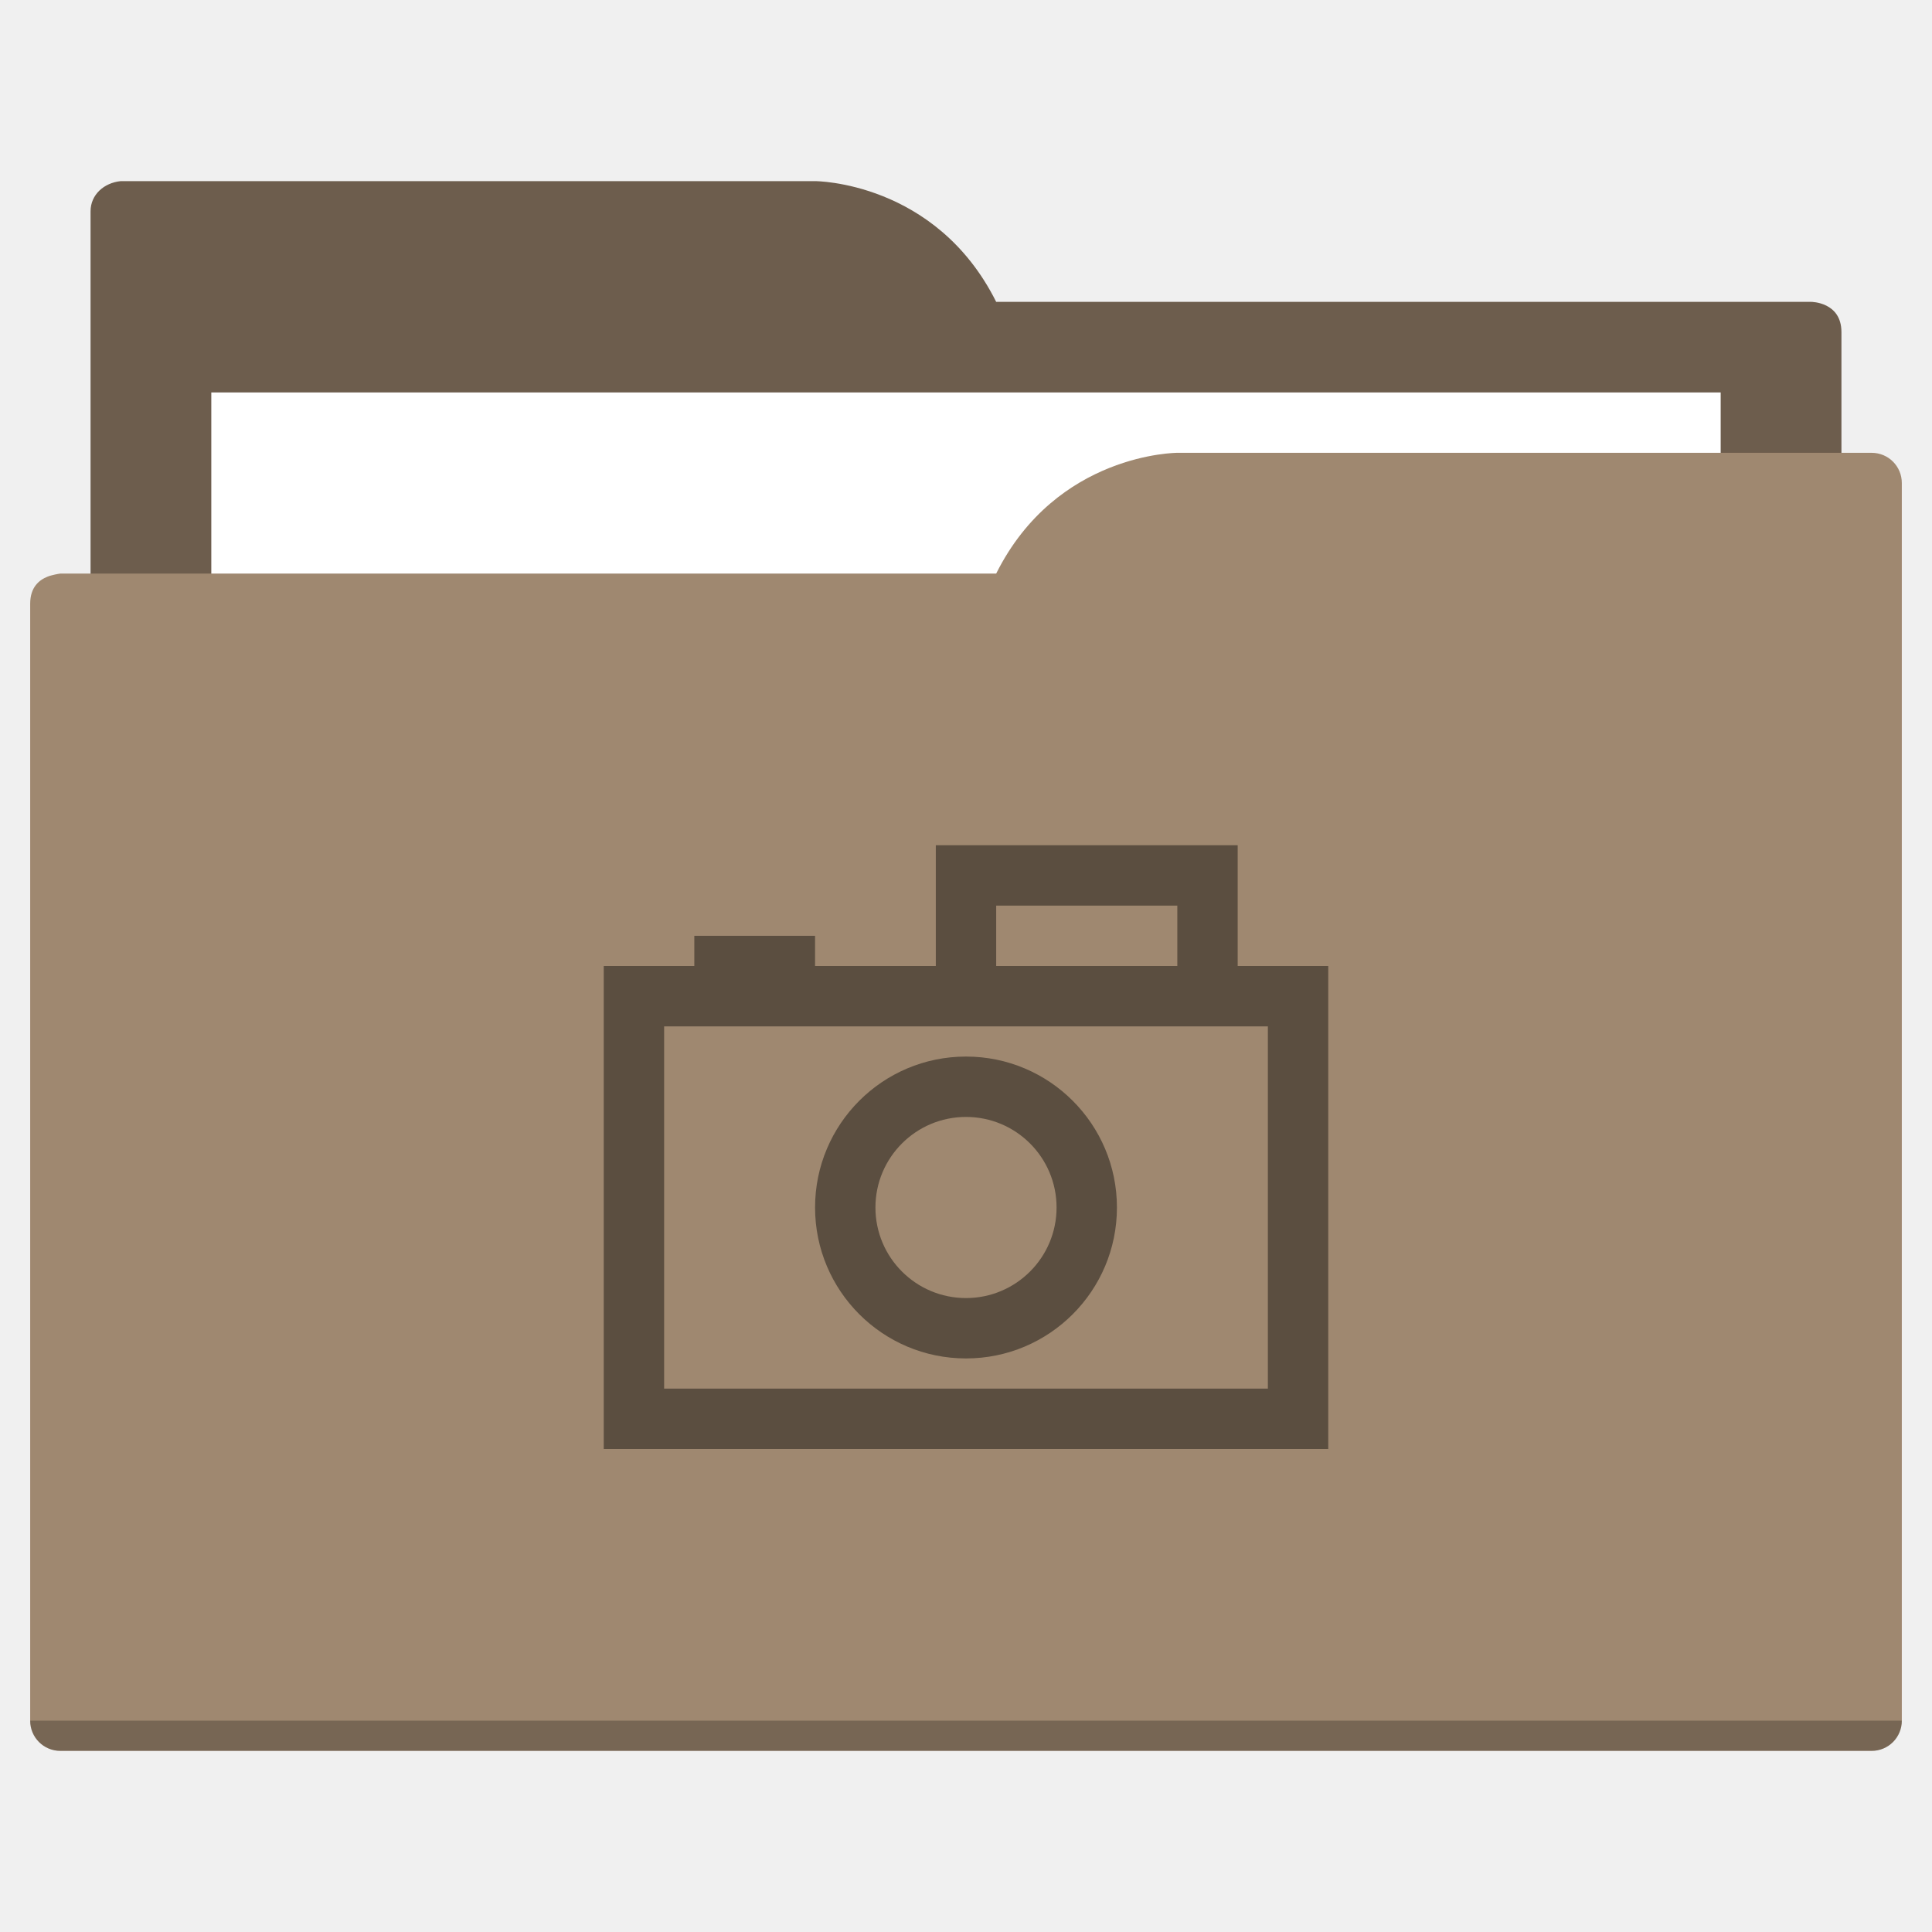
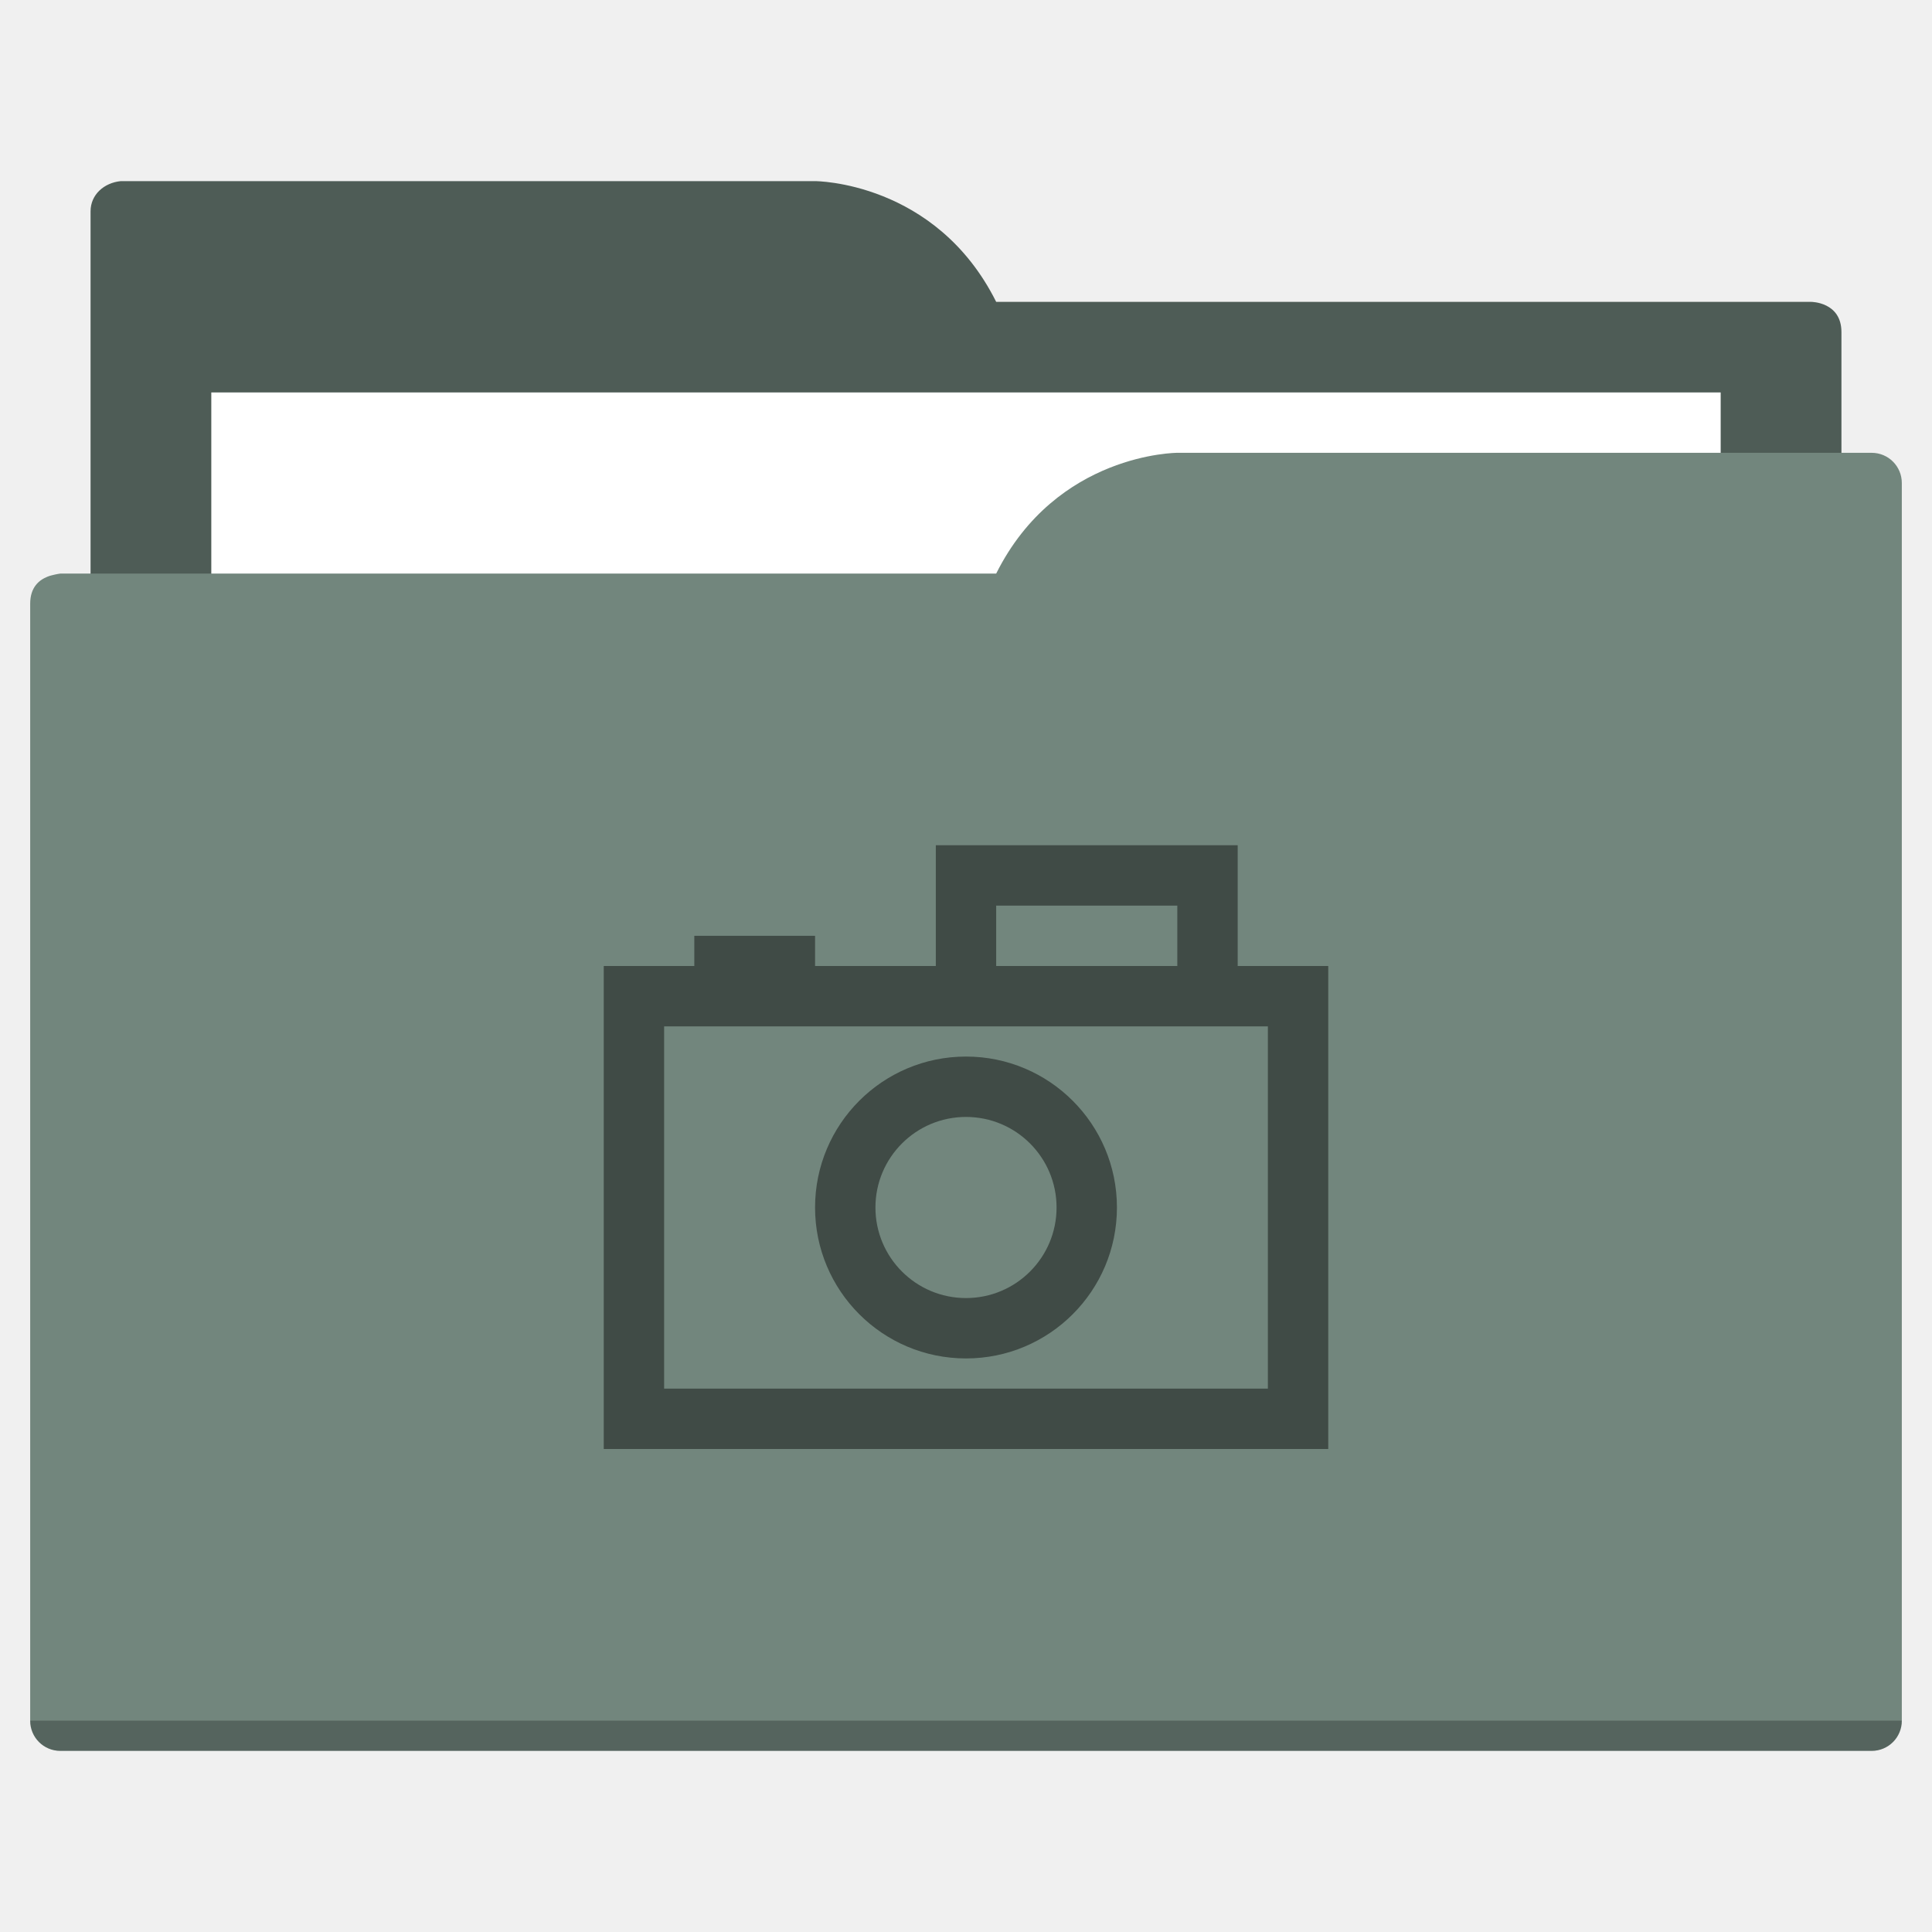
<svg xmlns="http://www.w3.org/2000/svg" width="64" height="64" id="svg5453" version="1.1" viewBox="0 0 64 64">
  <defs id="defs5455" />
  <g id="layer1" transform="translate(-384.5714,-483.798)">
-     <path style="fill:#6d5d4d;fill-opacity:1;fill-rule:evenodd;stroke:none;stroke-width:1px;stroke-linecap:butt;stroke-linejoin:miter;stroke-opacity:1" d="M 4 6 C 3.449 6.055 3 6.446 3 7 L 3 9 L 3 49 L 61 49 L 61 14 L 61 13 L 61 11 C 61 10 60 10 60 10 L 58 10 L 37 10 L 33 10 C 31 6 27 6 27 6 L 5 6 L 4 6 z " transform="translate(384.5714,483.798)" id="folderTab" />
+     <path style="fill:#4e5c56;fill-opacity:1;fill-rule:evenodd;stroke:none;stroke-width:1px;stroke-linecap:butt;stroke-linejoin:miter;stroke-opacity:1" d="M 4 6 C 3.449 6.055 3 6.446 3 7 L 3 9 L 3 49 L 61 49 L 61 14 L 61 13 L 61 11 C 61 10 60 10 60 10 L 58 10 L 37 10 L 33 10 C 31 6 27 6 27 6 L 5 6 L 4 6 z " transform="translate(384.5714,483.798)" id="folderTab" />
    <path style="color:#000000;text-decoration:none;text-decoration-line:none;text-decoration-style:solid;text-decoration-color:#000000;white-space:normal;clip-rule:nonzero;display:inline;overflow:visible;visibility:visible;opacity:1;isolation:auto;mix-blend-mode:normal;color-interpolation:sRGB;color-interpolation-filters:linearRGB;solid-color:#000000;solid-opacity:1;fill:#ffffff;fill-opacity:1;fill-rule:nonzero;stroke:none;stroke-width:1;stroke-linecap:butt;stroke-linejoin:miter;stroke-miterlimit:4;stroke-dasharray:none;stroke-dashoffset:0;stroke-opacity:1;color-rendering:auto;image-rendering:auto;shape-rendering:auto;text-rendering:auto;enable-background:accumulate" d="m 391.571,496.798 50,0 0,32 -50,0 z" id="folderPaper" />
-     <path style="fill:#9f8870;fill-opacity:1;fill-rule:evenodd;stroke:none;stroke-width:1px;stroke-linecap:butt;stroke-linejoin:miter;stroke-opacity:1" d="M 39 15 C 39 15 35 15 33 19 L 29 19 L 4 19 L 2 19 C 2 19 1.868 19.017 1.711 19.059 C 1.665 19.073 1.619 19.081 1.576 19.102 C 1.302 19.211 1 19.445 1 20 L 1 22 L 1 23 L 1 57 C 1 57.554 1.446 58 2 58 L 62 58 C 62.554 58 63 57.554 63 57 L 63 18 L 63 16 C 63 15.446 62.554 15 62 15 L 61 15 L 39 15 z " transform="translate(384.5714,483.798)" id="folderFront" />
+     <path style="fill:#72867d;fill-opacity:1;fill-rule:evenodd;stroke:none;stroke-width:1px;stroke-linecap:butt;stroke-linejoin:miter;stroke-opacity:1" d="M 39 15 C 39 15 35 15 33 19 L 29 19 L 4 19 L 2 19 C 2 19 1.868 19.017 1.711 19.059 C 1.665 19.073 1.619 19.081 1.576 19.102 C 1.302 19.211 1 19.445 1 20 L 1 22 L 1 23 L 1 57 C 1 57.554 1.446 58 2 58 L 62 58 C 62.554 58 63 57.554 63 57 L 63 18 L 63 16 C 63 15.446 62.554 15 62 15 L 61 15 L 39 15 z " transform="translate(384.5714,483.798)" id="folderFront" />
    <path style="opacity:0.25;fill:#000000;fill-opacity:1;stroke:none" d="m 385.571,540.798 c 0,0.554 0.446,1 1,1 l 60,0 c 0.554,0 1,-0.446 1,-1 z" id="folderShadow" />
-     <path style="color:#000000;clip-rule:nonzero;display:inline;overflow:visible;visibility:visible;opacity:1;isolation:auto;mix-blend-mode:normal;color-interpolation:sRGB;color-interpolation-filters:linearRGB;solid-color:#000000;solid-opacity:1;fill:#5b4e40;fill-opacity:1;fill-rule:nonzero;stroke:none;stroke-width:1;stroke-linecap:butt;stroke-linejoin:miter;stroke-miterlimit:4;stroke-dasharray:none;stroke-dashoffset:0;stroke-opacity:1;color-rendering:auto;image-rendering:auto;shape-rendering:auto;text-rendering:auto;enable-background:accumulate" d="m 31,28 0,4 -4,0 0,-1 -4,0 0,1 -3,0 0,16 24,0 0,-16 -3,0 0,-4 -10,0 z m 2,2 6,0 0,2 -6,0 0,-2 z m -11,4 9,0 10,0 1,0 0,12 -20,0 0,-12 z m 10,1 a 5,5 0 0 0 -5,5 5,5 0 0 0 5,5 5,5 0 0 0 5,-5 5,5 0 0 0 -5,-5 z m 0,2 a 3,3 0 0 1 3,3 3,3 0 0 1 -3,3 3,3 0 0 1 -3,-3 3,3 0 0 1 3,-3 z" transform="translate(384.5714,483.798)" id="rect4158" />
-     <rect style="color:#000000;clip-rule:nonzero;display:inline;overflow:visible;visibility:visible;opacity:1;isolation:auto;mix-blend-mode:normal;color-interpolation:sRGB;color-interpolation-filters:linearRGB;solid-color:#000000;solid-opacity:1;fill:#6d5d4d;fill-opacity:1;fill-rule:nonzero;stroke:none;stroke-width:1;stroke-linecap:butt;stroke-linejoin:miter;stroke-miterlimit:4;stroke-dasharray:none;stroke-dashoffset:0;stroke-opacity:1;color-rendering:auto;image-rendering:auto;shape-rendering:auto;text-rendering:auto;enable-background:accumulate" id="rect4157" width="5" height="5" x="377.571" y="483.798" />
-     <rect style="color:#000000;clip-rule:nonzero;display:inline;overflow:visible;visibility:visible;opacity:1;isolation:auto;mix-blend-mode:normal;color-interpolation:sRGB;color-interpolation-filters:linearRGB;solid-color:#000000;solid-opacity:1;fill:#9f8870;fill-opacity:1;fill-rule:nonzero;stroke:none;stroke-width:1;stroke-linecap:butt;stroke-linejoin:miter;stroke-miterlimit:4;stroke-dasharray:none;stroke-dashoffset:0;stroke-opacity:1;color-rendering:auto;image-rendering:auto;shape-rendering:auto;text-rendering:auto;enable-background:accumulate" id="rect4157-5" width="5" height="5" x="377.571" y="491.798" />
-     <rect style="color:#000000;clip-rule:nonzero;display:inline;overflow:visible;visibility:visible;opacity:1;isolation:auto;mix-blend-mode:normal;color-interpolation:sRGB;color-interpolation-filters:linearRGB;solid-color:#000000;solid-opacity:1;fill:#5b4e40;fill-opacity:1;fill-rule:nonzero;stroke:none;stroke-width:1;stroke-linecap:butt;stroke-linejoin:miter;stroke-miterlimit:4;stroke-dasharray:none;stroke-dashoffset:0;stroke-opacity:1;color-rendering:auto;image-rendering:auto;shape-rendering:auto;text-rendering:auto;enable-background:accumulate" id="rect4157-8" width="5" height="5" x="377.571" y="499.798" />
+     <path style="color:#000000;clip-rule:nonzero;display:inline;overflow:visible;visibility:visible;opacity:1;isolation:auto;mix-blend-mode:normal;color-interpolation:sRGB;color-interpolation-filters:linearRGB;solid-color:#000000;solid-opacity:1;fill:#404b46;fill-opacity:1;fill-rule:nonzero;stroke:none;stroke-width:1;stroke-linecap:butt;stroke-linejoin:miter;stroke-miterlimit:4;stroke-dasharray:none;stroke-dashoffset:0;stroke-opacity:1;color-rendering:auto;image-rendering:auto;shape-rendering:auto;text-rendering:auto;enable-background:accumulate" d="m 31,28 0,4 -4,0 0,-1 -4,0 0,1 -3,0 0,16 24,0 0,-16 -3,0 0,-4 -10,0 z m 2,2 6,0 0,2 -6,0 0,-2 z m -11,4 9,0 10,0 1,0 0,12 -20,0 0,-12 z m 10,1 a 5,5 0 0 0 -5,5 5,5 0 0 0 5,5 5,5 0 0 0 5,-5 5,5 0 0 0 -5,-5 z m 0,2 a 3,3 0 0 1 3,3 3,3 0 0 1 -3,3 3,3 0 0 1 -3,-3 3,3 0 0 1 3,-3 z" transform="translate(384.5714,483.798)" id="rect4158" />
+     <rect style="color:#000000;clip-rule:nonzero;display:inline;overflow:visible;visibility:visible;opacity:1;isolation:auto;mix-blend-mode:normal;color-interpolation:sRGB;color-interpolation-filters:linearRGB;solid-color:#000000;solid-opacity:1;fill:#4e5c56;fill-opacity:1;fill-rule:nonzero;stroke:none;stroke-width:1;stroke-linecap:butt;stroke-linejoin:miter;stroke-miterlimit:4;stroke-dasharray:none;stroke-dashoffset:0;stroke-opacity:1;color-rendering:auto;image-rendering:auto;shape-rendering:auto;text-rendering:auto;enable-background:accumulate" id="rect4157" width="5" height="5" x="377.571" y="483.798" />
+     <rect style="color:#000000;clip-rule:nonzero;display:inline;overflow:visible;visibility:visible;opacity:1;isolation:auto;mix-blend-mode:normal;color-interpolation:sRGB;color-interpolation-filters:linearRGB;solid-color:#000000;solid-opacity:1;fill:#72867d;fill-opacity:1;fill-rule:nonzero;stroke:none;stroke-width:1;stroke-linecap:butt;stroke-linejoin:miter;stroke-miterlimit:4;stroke-dasharray:none;stroke-dashoffset:0;stroke-opacity:1;color-rendering:auto;image-rendering:auto;shape-rendering:auto;text-rendering:auto;enable-background:accumulate" id="rect4157-5" width="5" height="5" x="377.571" y="491.798" />
+     <rect style="color:#000000;clip-rule:nonzero;display:inline;overflow:visible;visibility:visible;opacity:1;isolation:auto;mix-blend-mode:normal;color-interpolation:sRGB;color-interpolation-filters:linearRGB;solid-color:#000000;solid-opacity:1;fill:#404b46;fill-opacity:1;fill-rule:nonzero;stroke:none;stroke-width:1;stroke-linecap:butt;stroke-linejoin:miter;stroke-miterlimit:4;stroke-dasharray:none;stroke-dashoffset:0;stroke-opacity:1;color-rendering:auto;image-rendering:auto;shape-rendering:auto;text-rendering:auto;enable-background:accumulate" id="rect4157-8" width="5" height="5" x="377.571" y="499.798" />
  </g>
</svg>
